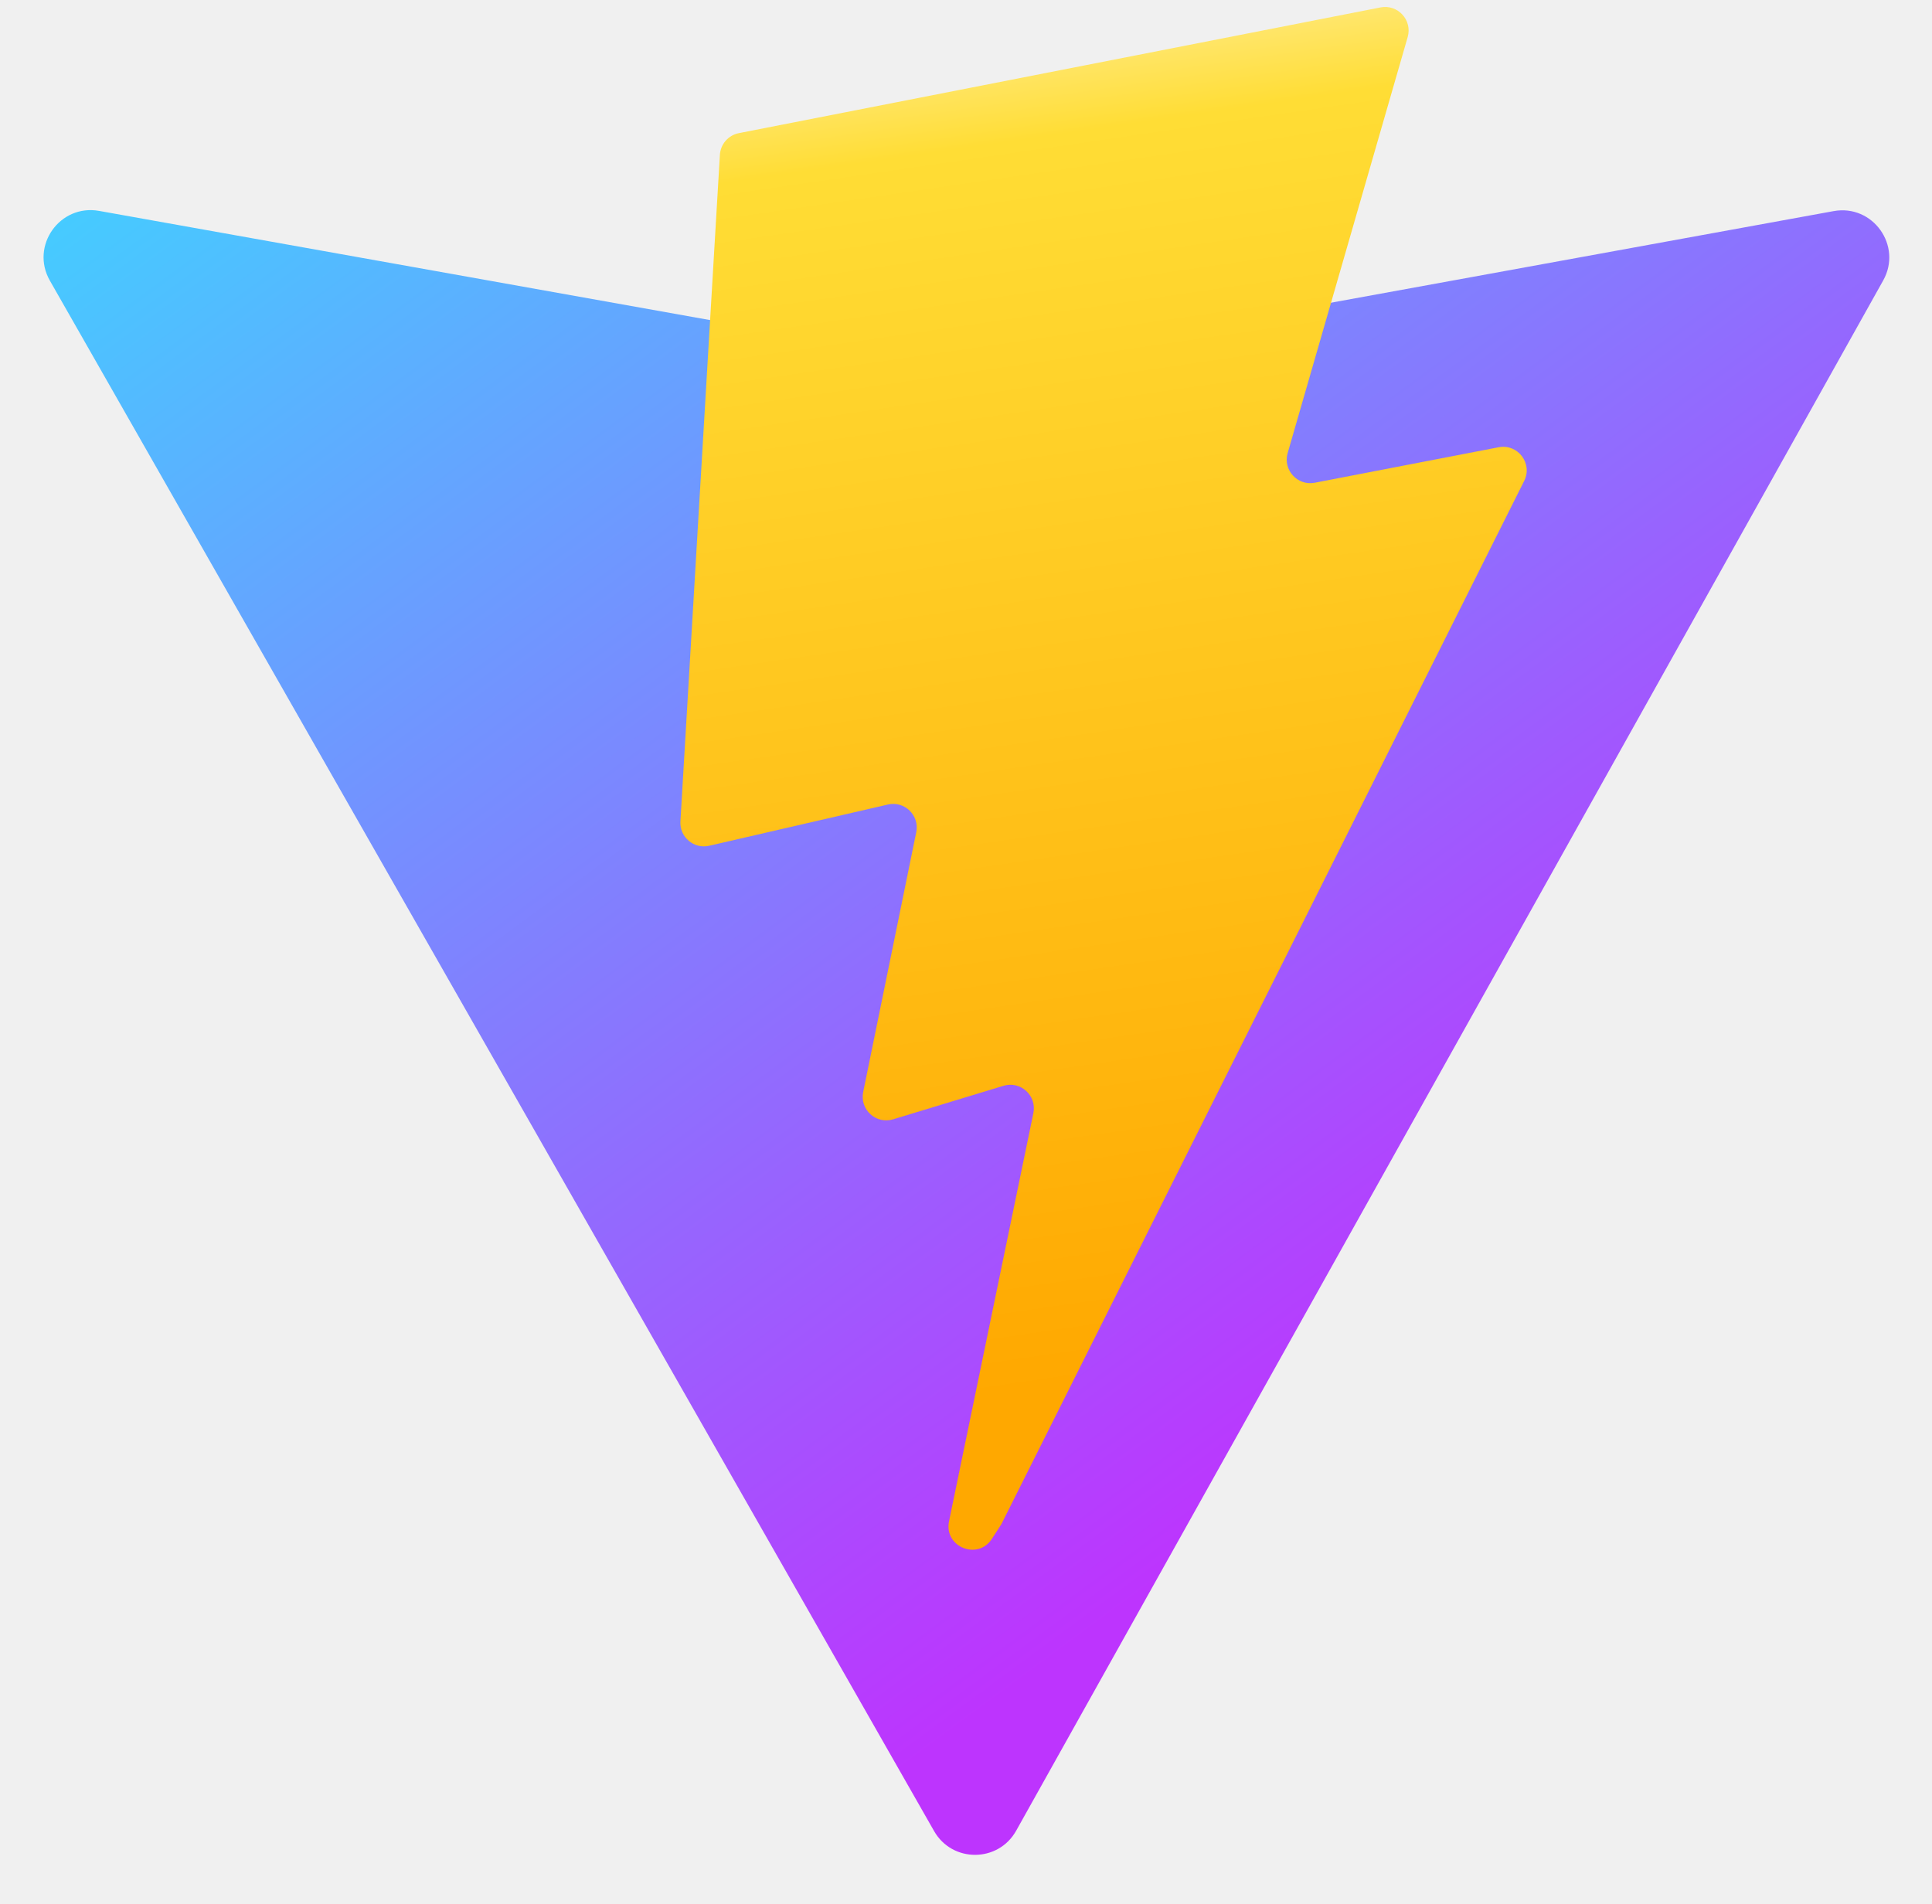
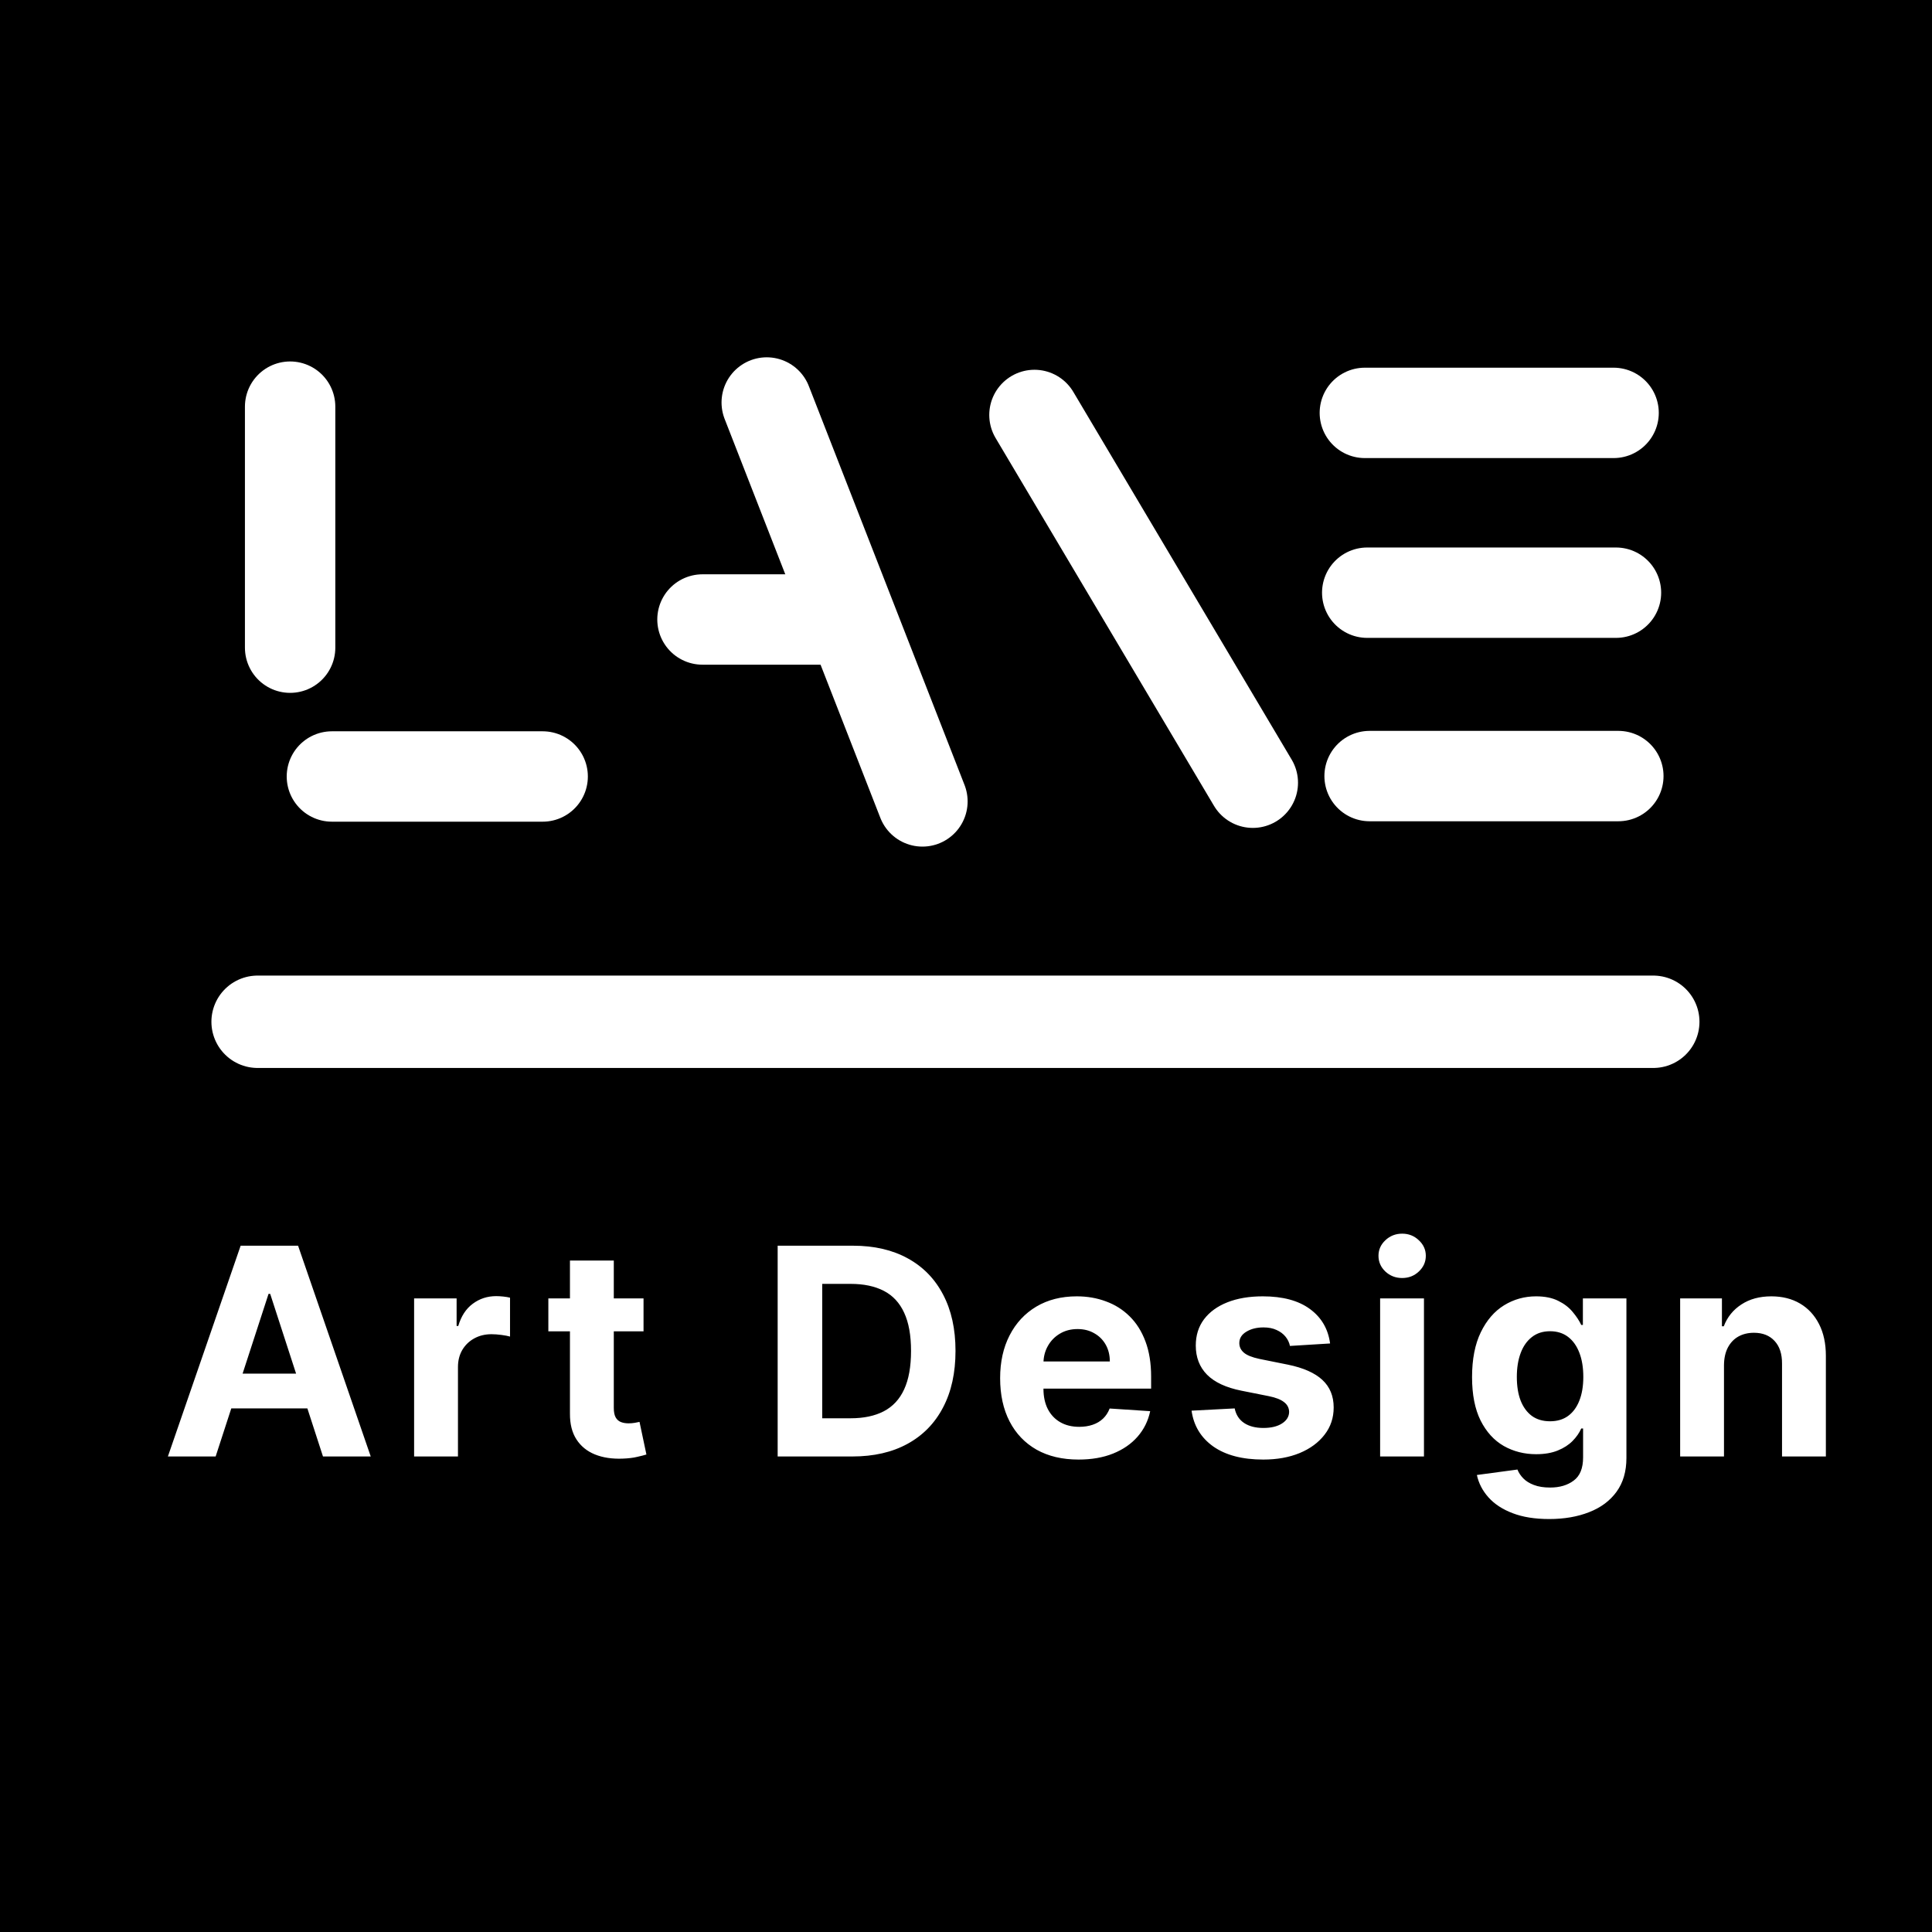
- <svg xmlns="http://www.w3.org/2000/svg" width="410" height="404" viewBox="0 0 410 404" fill="none">
-   <path d="M399.641 59.525L215.643 388.545C211.844 395.338 202.084 395.378 198.228 388.618L10.582 59.556C6.381 52.19 12.68 43.267 21.028 44.759L205.223 77.682C206.398 77.892 207.601 77.89 208.776 77.676L389.119 44.806C397.439 43.289 403.768 52.143 399.641 59.525Z" fill="url(#paint0_linear)" />
-   <path d="M292.965 1.574L156.801 28.255C154.563 28.694 152.906 30.59 152.771 32.866L144.395 174.33C144.198 177.662 147.258 180.248 150.51 179.498L188.42 170.749C191.967 169.931 195.172 173.055 194.443 176.622L183.18 231.775C182.422 235.487 185.907 238.661 189.532 237.56L212.947 230.446C216.577 229.344 220.065 232.527 219.297 236.242L201.398 322.875C200.278 328.294 207.486 331.249 210.492 326.603L212.5 323.5L323.454 102.072C325.312 98.365 322.108 94.137 318.036 94.923L279.014 102.454C275.347 103.161 272.227 99.746 273.262 96.158L298.731 7.867C299.767 4.273 296.636 0.855 292.965 1.574Z" fill="url(#paint1_linear)" />
-   <defs>
-     <linearGradient id="paint0_linear" x1="6" y1="33" x2="235" y2="344" gradientUnits="userSpaceOnUse">
-       <stop stop-color="#41D1FF" />
-       <stop offset="1" stop-color="#BD34FE" />
-     </linearGradient>
-     <linearGradient id="paint1_linear" x1="194.651" y1="8.818" x2="236.076" y2="292.989" gradientUnits="userSpaceOnUse">
-       <stop stop-color="#FFEA83" />
-       <stop offset="0.083" stop-color="#FFDD35" />
-       <stop offset="1" stop-color="#FFA800" />
-     </linearGradient>
-   </defs>
+ <svg xmlns="http://www.w3.org/2000/svg" width="120" height="120" viewBox="0 0 120 120" fill="none">
+   <rect width="120" height="120" fill="black" />
+   <path d="M102.688 63.464L16 63.464" stroke="white" stroke-width="5.738" stroke-miterlimit="10" stroke-linecap="round" />
+   <path d="M18.02 25.258V40.228" stroke="white" stroke-width="5.614" stroke-miterlimit="10" stroke-linecap="round" />
+   <path d="M33.706 48.229H20.615" stroke="white" stroke-width="5.614" stroke-miterlimit="10" stroke-linecap="round" />
+   <path d="M47.623 25L57.294 49.777" stroke="white" stroke-width="5.614" stroke-miterlimit="10" stroke-linecap="round" />
+   <path d="M43.632 38.478H52.771" stroke="white" stroke-width="5.614" stroke-miterlimit="10" stroke-linecap="round" />
+   <path d="M64.252 25.774L77.815 48.616" stroke="white" stroke-width="5.614" stroke-miterlimit="10" stroke-linecap="round" />
+   <path d="M100.223 25.645H84.773" stroke="white" stroke-width="5.614" stroke-miterlimit="10" stroke-linecap="round" />
+   <path d="M100.371 36.813H84.921" stroke="white" stroke-width="5.614" stroke-miterlimit="10" stroke-linecap="round" />
+   <path d="M100.518 48.203H85.068" stroke="white" stroke-width="5.614" stroke-miterlimit="10" stroke-linecap="round" />
+   <path d="M13.394 90.464H10.428L14.947 77.373H18.514L23.027 90.464H20.061L16.782 80.364H16.68L13.394 90.464ZM13.209 85.318H20.215V87.479H13.209V85.318ZM25.721 90.464V80.646H28.361V82.359H28.464C28.643 81.749 28.943 81.289 29.365 80.978C29.787 80.663 30.273 80.505 30.822 80.505C30.959 80.505 31.106 80.514 31.263 80.531C31.421 80.548 31.56 80.571 31.679 80.601V83.017C31.551 82.979 31.374 82.945 31.148 82.915C30.922 82.885 30.716 82.87 30.528 82.87C30.128 82.87 29.77 82.957 29.454 83.132C29.143 83.303 28.896 83.541 28.713 83.848C28.534 84.155 28.445 84.509 28.445 84.909V90.464H25.721ZM39.971 80.646V82.691H34.059V80.646H39.971ZM35.401 78.293H38.124V87.447C38.124 87.698 38.162 87.894 38.239 88.035C38.316 88.171 38.422 88.267 38.559 88.323C38.699 88.378 38.861 88.406 39.044 88.406C39.172 88.406 39.3 88.395 39.428 88.374C39.556 88.348 39.654 88.329 39.722 88.316L40.15 90.342C40.014 90.385 39.822 90.434 39.575 90.489C39.328 90.549 39.027 90.585 38.674 90.598C38.017 90.624 37.442 90.536 36.948 90.336C36.458 90.136 36.076 89.825 35.804 89.403C35.531 88.981 35.397 88.448 35.401 87.805V78.293ZM52.943 90.464H48.302V77.373H52.981C54.298 77.373 55.431 77.635 56.382 78.159C57.332 78.679 58.063 79.427 58.574 80.403C59.09 81.379 59.348 82.546 59.348 83.906C59.348 85.269 59.09 86.441 58.574 87.421C58.063 88.401 57.328 89.153 56.369 89.678C55.414 90.202 54.272 90.464 52.943 90.464ZM51.07 88.092H52.828C53.646 88.092 54.334 87.948 54.892 87.658C55.455 87.364 55.877 86.91 56.158 86.296C56.444 85.678 56.586 84.882 56.586 83.906C56.586 82.938 56.444 82.148 56.158 81.534C55.877 80.921 55.457 80.469 54.899 80.179C54.34 79.889 53.652 79.744 52.834 79.744H51.07V88.092ZM66.991 90.656C65.981 90.656 65.112 90.451 64.383 90.042C63.659 89.629 63.1 89.045 62.709 88.291C62.316 87.532 62.12 86.635 62.12 85.6C62.12 84.59 62.316 83.703 62.709 82.94C63.1 82.178 63.652 81.583 64.364 81.157C65.08 80.731 65.919 80.518 66.882 80.518C67.53 80.518 68.133 80.622 68.691 80.831C69.254 81.036 69.744 81.344 70.162 81.758C70.584 82.171 70.912 82.691 71.146 83.318C71.38 83.94 71.498 84.668 71.498 85.504V86.251H63.207V84.564H68.934C68.934 84.172 68.849 83.825 68.679 83.522C68.508 83.219 68.272 82.983 67.969 82.813C67.671 82.638 67.323 82.55 66.927 82.55C66.514 82.55 66.147 82.646 65.828 82.838C65.513 83.026 65.265 83.279 65.086 83.599C64.907 83.914 64.816 84.266 64.811 84.653V86.258C64.811 86.744 64.901 87.163 65.08 87.517C65.263 87.871 65.521 88.144 65.853 88.335C66.186 88.527 66.58 88.623 67.036 88.623C67.338 88.623 67.615 88.58 67.867 88.495C68.118 88.41 68.334 88.282 68.513 88.112C68.691 87.941 68.828 87.732 68.922 87.485L71.44 87.651C71.312 88.257 71.05 88.785 70.654 89.237C70.262 89.684 69.755 90.034 69.132 90.285C68.515 90.532 67.801 90.656 66.991 90.656ZM82.614 83.445L80.121 83.599C80.078 83.386 79.986 83.194 79.846 83.023C79.705 82.849 79.52 82.71 79.29 82.608C79.064 82.501 78.793 82.448 78.478 82.448C78.056 82.448 77.7 82.538 77.41 82.717C77.121 82.891 76.976 83.126 76.976 83.42C76.976 83.654 77.07 83.852 77.257 84.014C77.445 84.176 77.766 84.306 78.222 84.404L79.999 84.762C80.954 84.958 81.665 85.273 82.134 85.708C82.603 86.143 82.837 86.714 82.837 87.421C82.837 88.065 82.648 88.629 82.268 89.115C81.893 89.601 81.378 89.98 80.722 90.253C80.07 90.521 79.317 90.656 78.465 90.656C77.165 90.656 76.13 90.385 75.359 89.844C74.592 89.298 74.142 88.557 74.01 87.619L76.688 87.479C76.769 87.875 76.965 88.178 77.276 88.386C77.587 88.591 77.986 88.693 78.472 88.693C78.949 88.693 79.332 88.602 79.622 88.418C79.916 88.231 80.065 87.99 80.07 87.696C80.065 87.449 79.961 87.246 79.756 87.089C79.552 86.927 79.236 86.803 78.81 86.718L77.11 86.379C76.151 86.188 75.437 85.855 74.969 85.382C74.504 84.909 74.272 84.306 74.272 83.573C74.272 82.943 74.442 82.399 74.783 81.943C75.129 81.487 75.612 81.136 76.234 80.889C76.861 80.641 77.594 80.518 78.433 80.518C79.673 80.518 80.649 80.78 81.361 81.304C82.077 81.828 82.494 82.542 82.614 83.445ZM85.722 90.464V80.646H88.445V90.464H85.722ZM87.09 79.38C86.685 79.38 86.338 79.246 86.048 78.977C85.762 78.705 85.62 78.379 85.62 77.999C85.62 77.624 85.762 77.303 86.048 77.034C86.338 76.761 86.685 76.625 87.09 76.625C87.495 76.625 87.84 76.761 88.125 77.034C88.415 77.303 88.56 77.624 88.56 77.999C88.56 78.379 88.415 78.705 88.125 78.977C87.84 79.246 87.495 79.38 87.09 79.38ZM96.22 94.35C95.338 94.35 94.581 94.229 93.95 93.986C93.324 93.747 92.825 93.421 92.455 93.008C92.084 92.594 91.843 92.13 91.732 91.614L94.251 91.276C94.328 91.472 94.449 91.655 94.615 91.825C94.781 91.996 95.001 92.132 95.273 92.234C95.55 92.341 95.887 92.394 96.284 92.394C96.876 92.394 97.364 92.249 97.747 91.96C98.135 91.674 98.329 91.195 98.329 90.521V88.725H98.214C98.095 88.998 97.916 89.256 97.677 89.499C97.438 89.742 97.132 89.94 96.757 90.093C96.382 90.246 95.934 90.323 95.414 90.323C94.677 90.323 94.006 90.153 93.401 89.812C92.8 89.467 92.32 88.94 91.963 88.233C91.609 87.521 91.432 86.622 91.432 85.536C91.432 84.423 91.613 83.494 91.975 82.749C92.338 82.003 92.819 81.445 93.42 81.074C94.025 80.703 94.688 80.518 95.408 80.518C95.957 80.518 96.418 80.612 96.788 80.799C97.159 80.982 97.457 81.212 97.683 81.489C97.913 81.762 98.09 82.031 98.214 82.295H98.316V80.646H101.02V90.56C101.02 91.395 100.815 92.094 100.406 92.656C99.997 93.219 99.43 93.641 98.706 93.922C97.986 94.207 97.157 94.35 96.22 94.35ZM96.277 88.278C96.716 88.278 97.087 88.169 97.389 87.952C97.696 87.73 97.93 87.415 98.092 87.006C98.259 86.592 98.342 86.098 98.342 85.523C98.342 84.948 98.261 84.449 98.099 84.027C97.937 83.601 97.703 83.271 97.396 83.036C97.089 82.802 96.716 82.685 96.277 82.685C95.83 82.685 95.453 82.806 95.146 83.049C94.839 83.288 94.607 83.62 94.449 84.046C94.291 84.472 94.213 84.965 94.213 85.523C94.213 86.09 94.291 86.58 94.449 86.993C94.611 87.402 94.843 87.719 95.146 87.945C95.453 88.167 95.83 88.278 96.277 88.278ZM107.08 84.788V90.464H104.357V80.646H106.952V82.378H107.067C107.284 81.807 107.649 81.355 108.16 81.023C108.672 80.686 109.292 80.518 110.02 80.518C110.702 80.518 111.297 80.667 111.804 80.965C112.311 81.264 112.705 81.69 112.986 82.244C113.267 82.793 113.408 83.45 113.408 84.212V90.464H110.685V84.698C110.689 84.097 110.536 83.629 110.225 83.292C109.914 82.951 109.485 82.781 108.94 82.781C108.574 82.781 108.25 82.859 107.968 83.017C107.691 83.175 107.474 83.405 107.316 83.707C107.163 84.006 107.084 84.366 107.08 84.788Z" fill="white" />
</svg>
